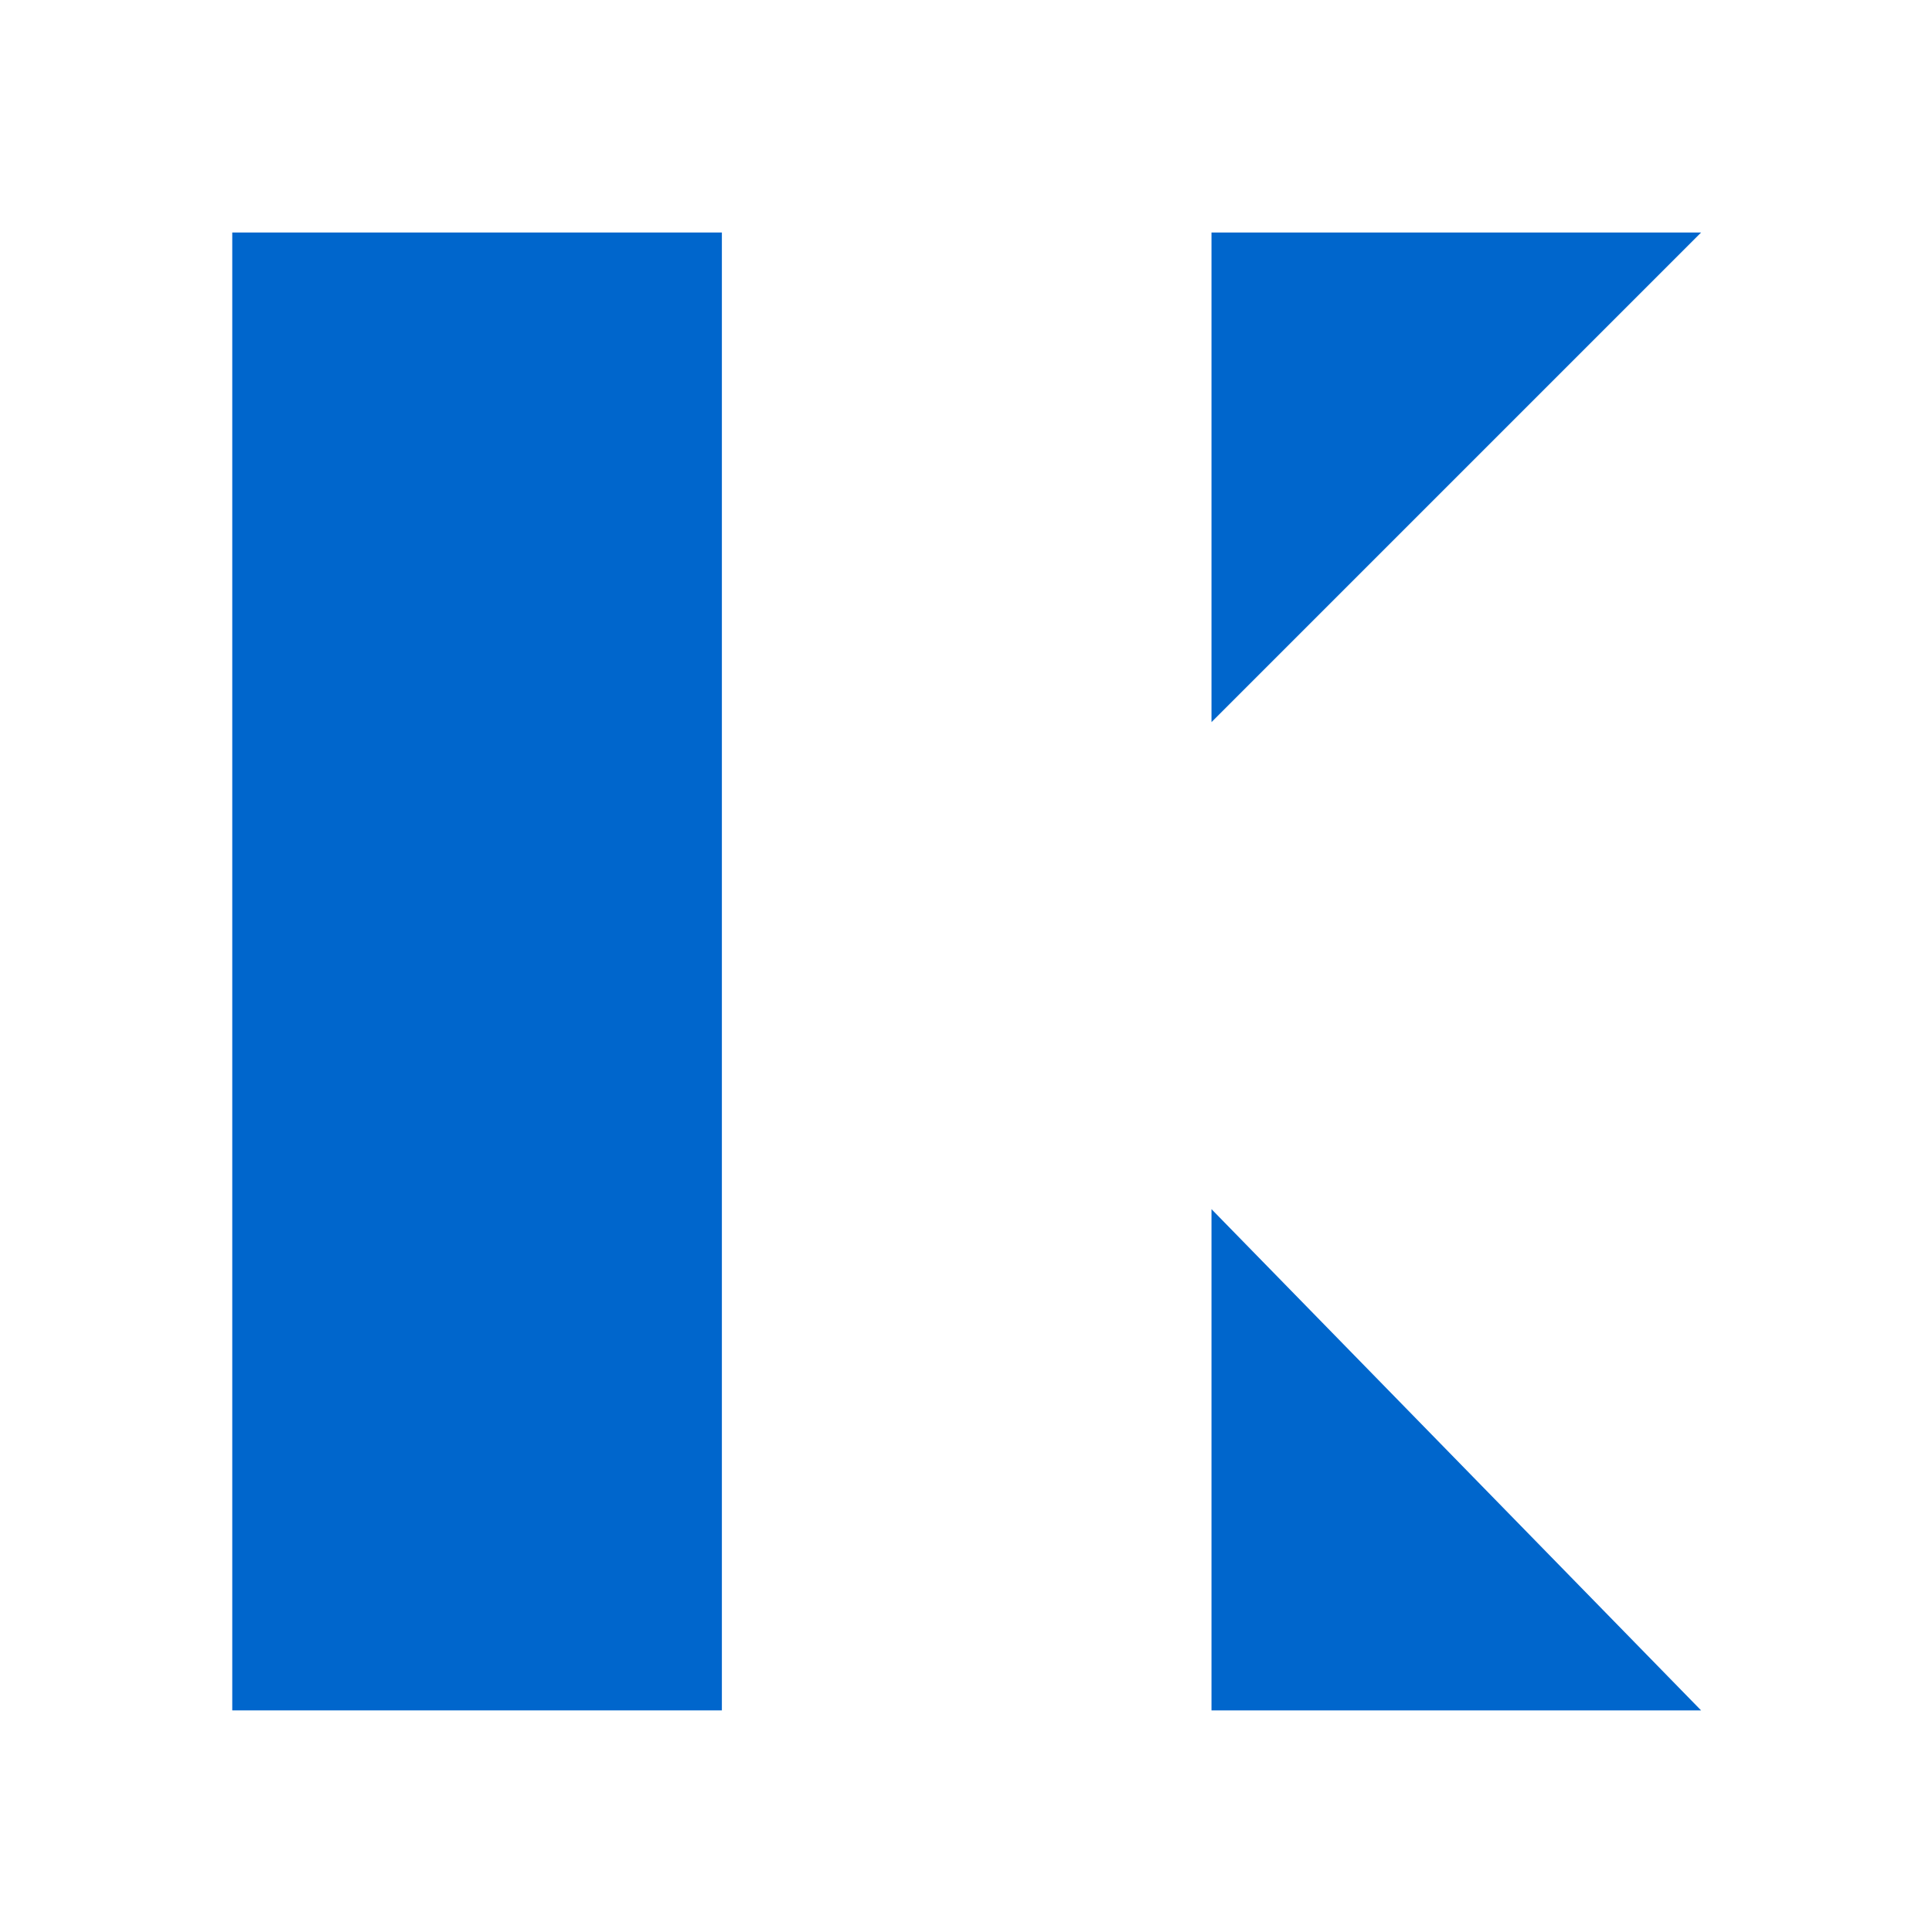
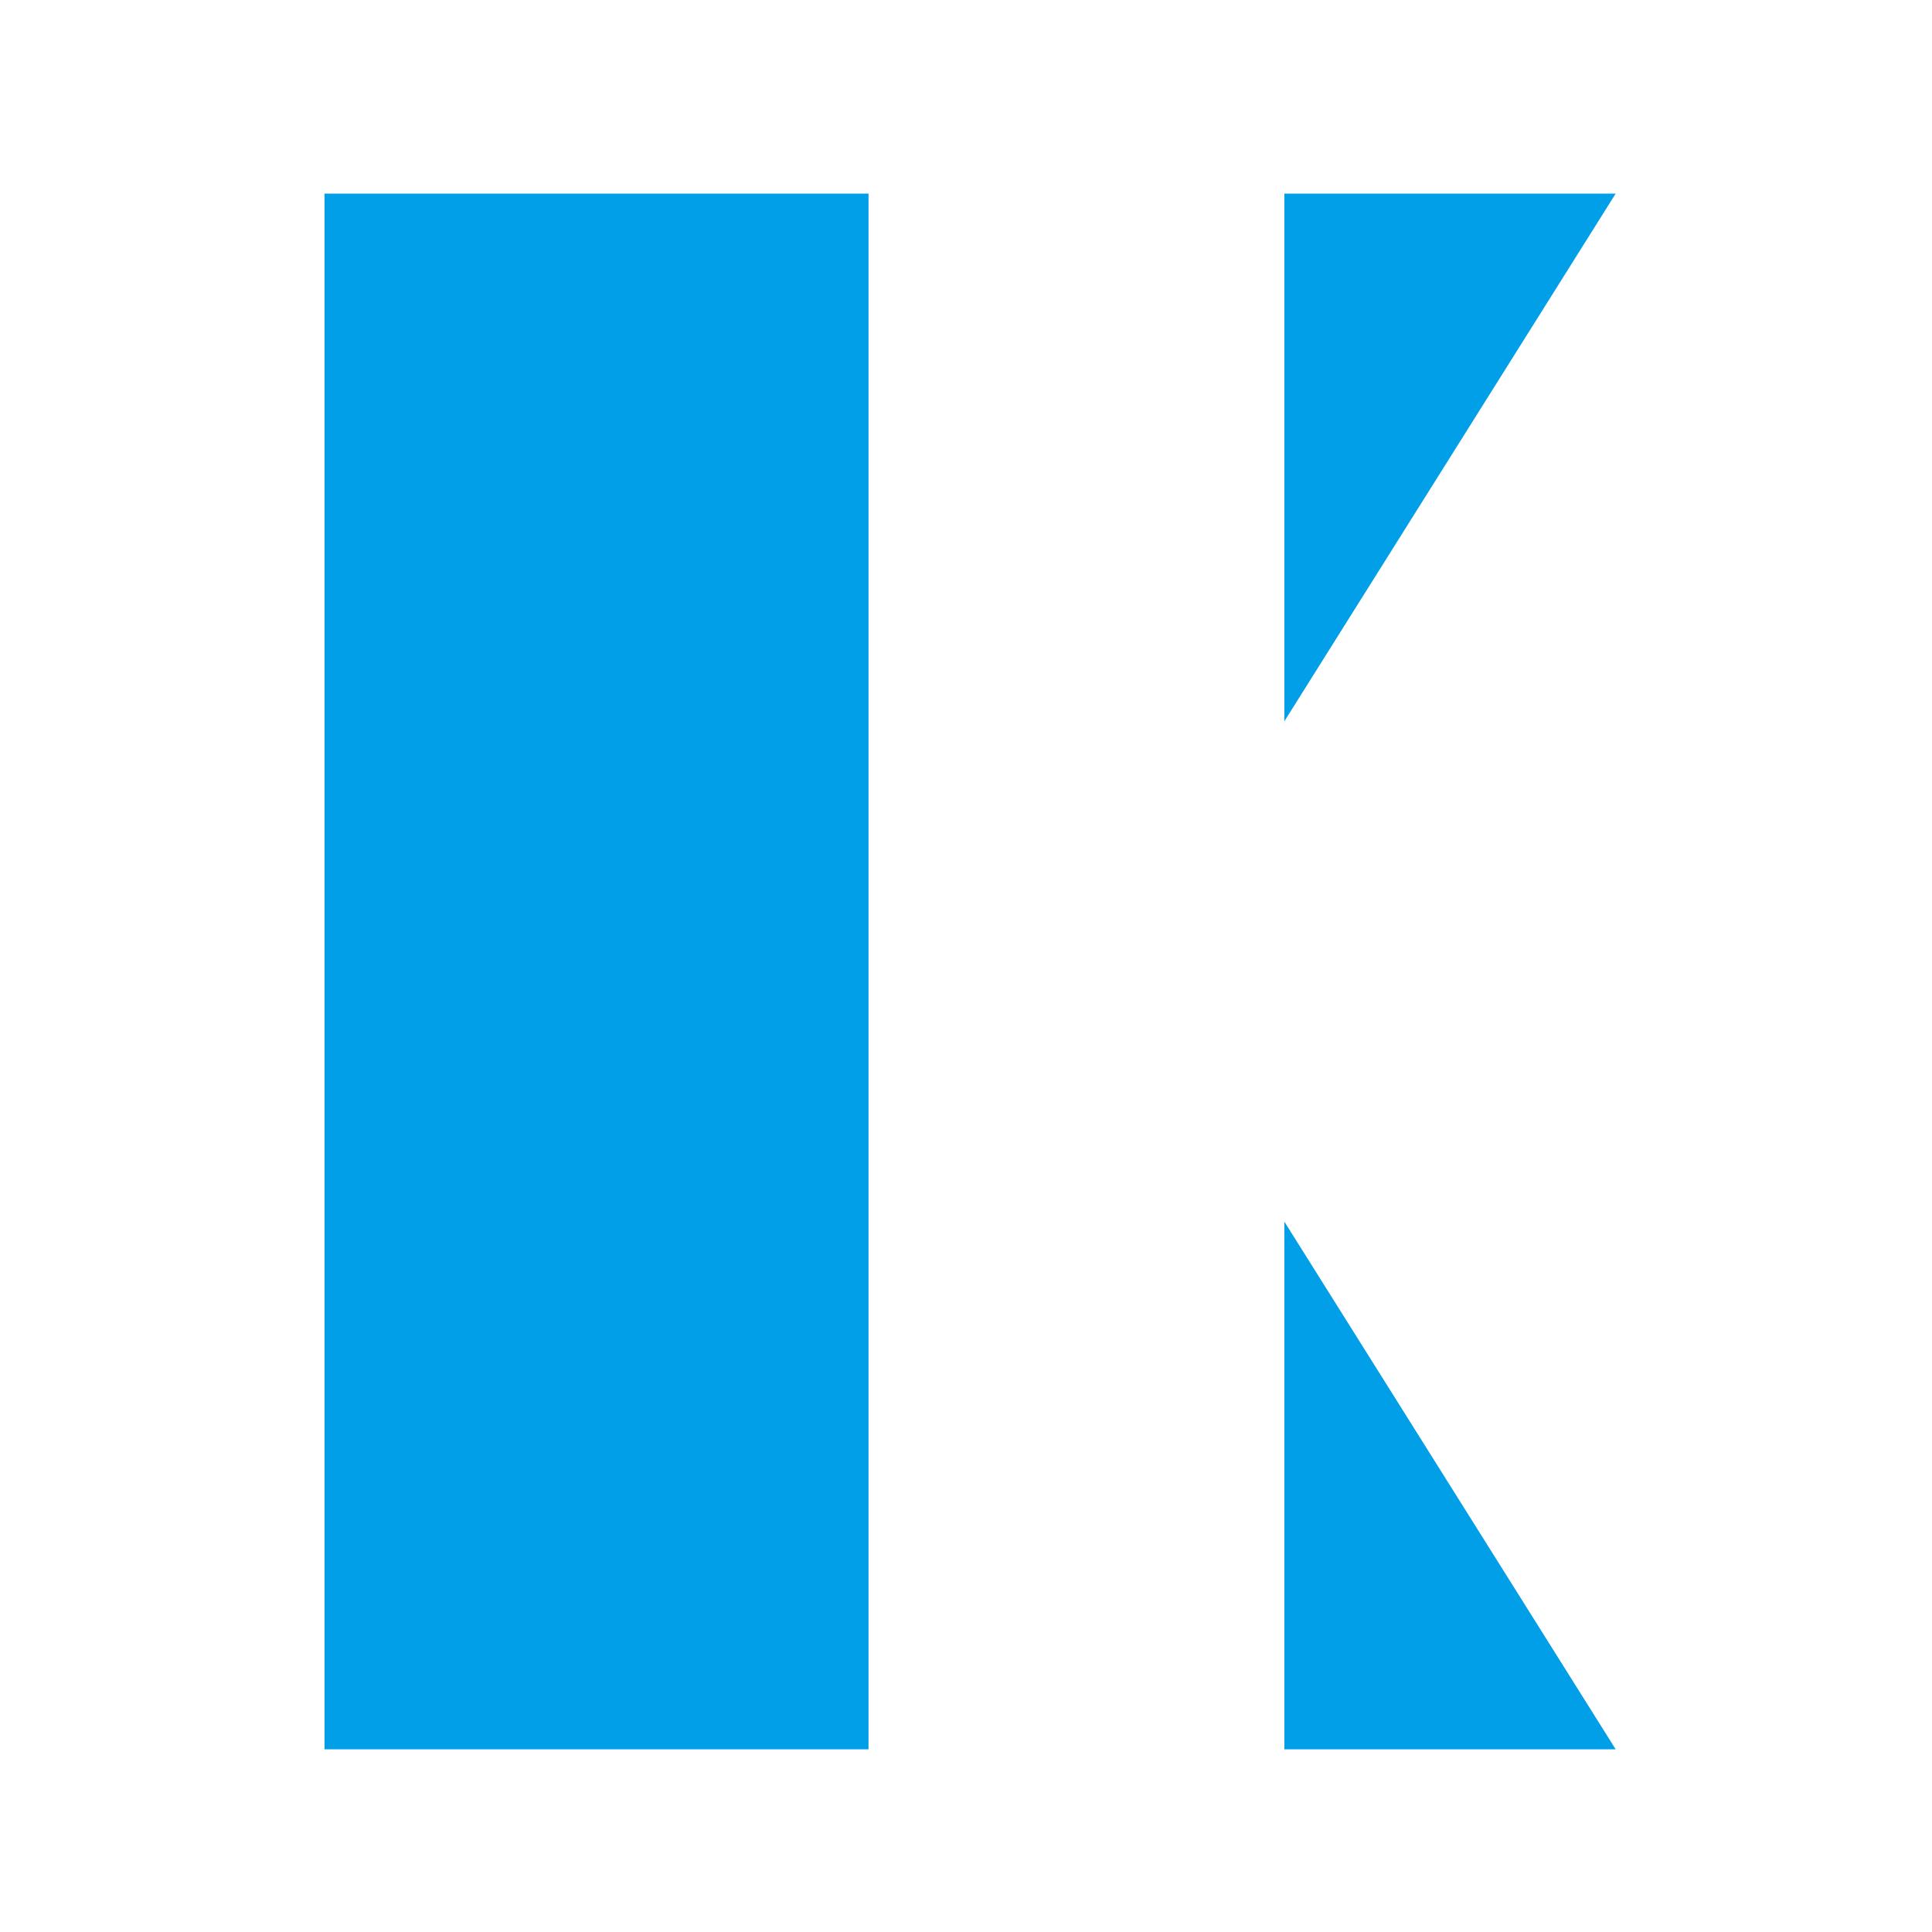
- <svg xmlns="http://www.w3.org/2000/svg" width="1417" height="1417" viewBox="0 0 1417 1417">
+ <svg xmlns="http://www.w3.org/2000/svg" width="1062.75" height="1062.75" viewBox="0 0 1417 1417">
  <defs>
    <style>
-       .cls-1 {
-         fill: #06c;
+       .cls-1, .cls-2 {
+         fill: #009fe8;
+       }
+ 
+       .cls-2 {
        fill-rule: evenodd;
      }
    </style>
  </defs>
-   <path id="rectangular" class="cls-1" d="M170.35,170.525h359.1V1254.47H170.35V170.525Z" />
-   <path id="triangle-down" class="cls-1" d="M888.55,1254.47h359.1L888.55,886.825V1254.47Z" />
-   <path id="triangle-up" class="cls-1" d="M888.55,170.525h359.1l-359.1,359.1v-359.1Z" />
+   <rect id="矩形_2" data-name="矩形 2" class="cls-1" x="238" y="142" width="399" height="1141" />
+   <path id="矩形_3" data-name="矩形 3" class="cls-2" d="M942,142h243L942,529V142Z" />
+   <path id="矩形_3_拷贝" data-name="矩形 3 拷贝" class="cls-2" d="M942,1283h243L942,896v387Z" />
</svg>
